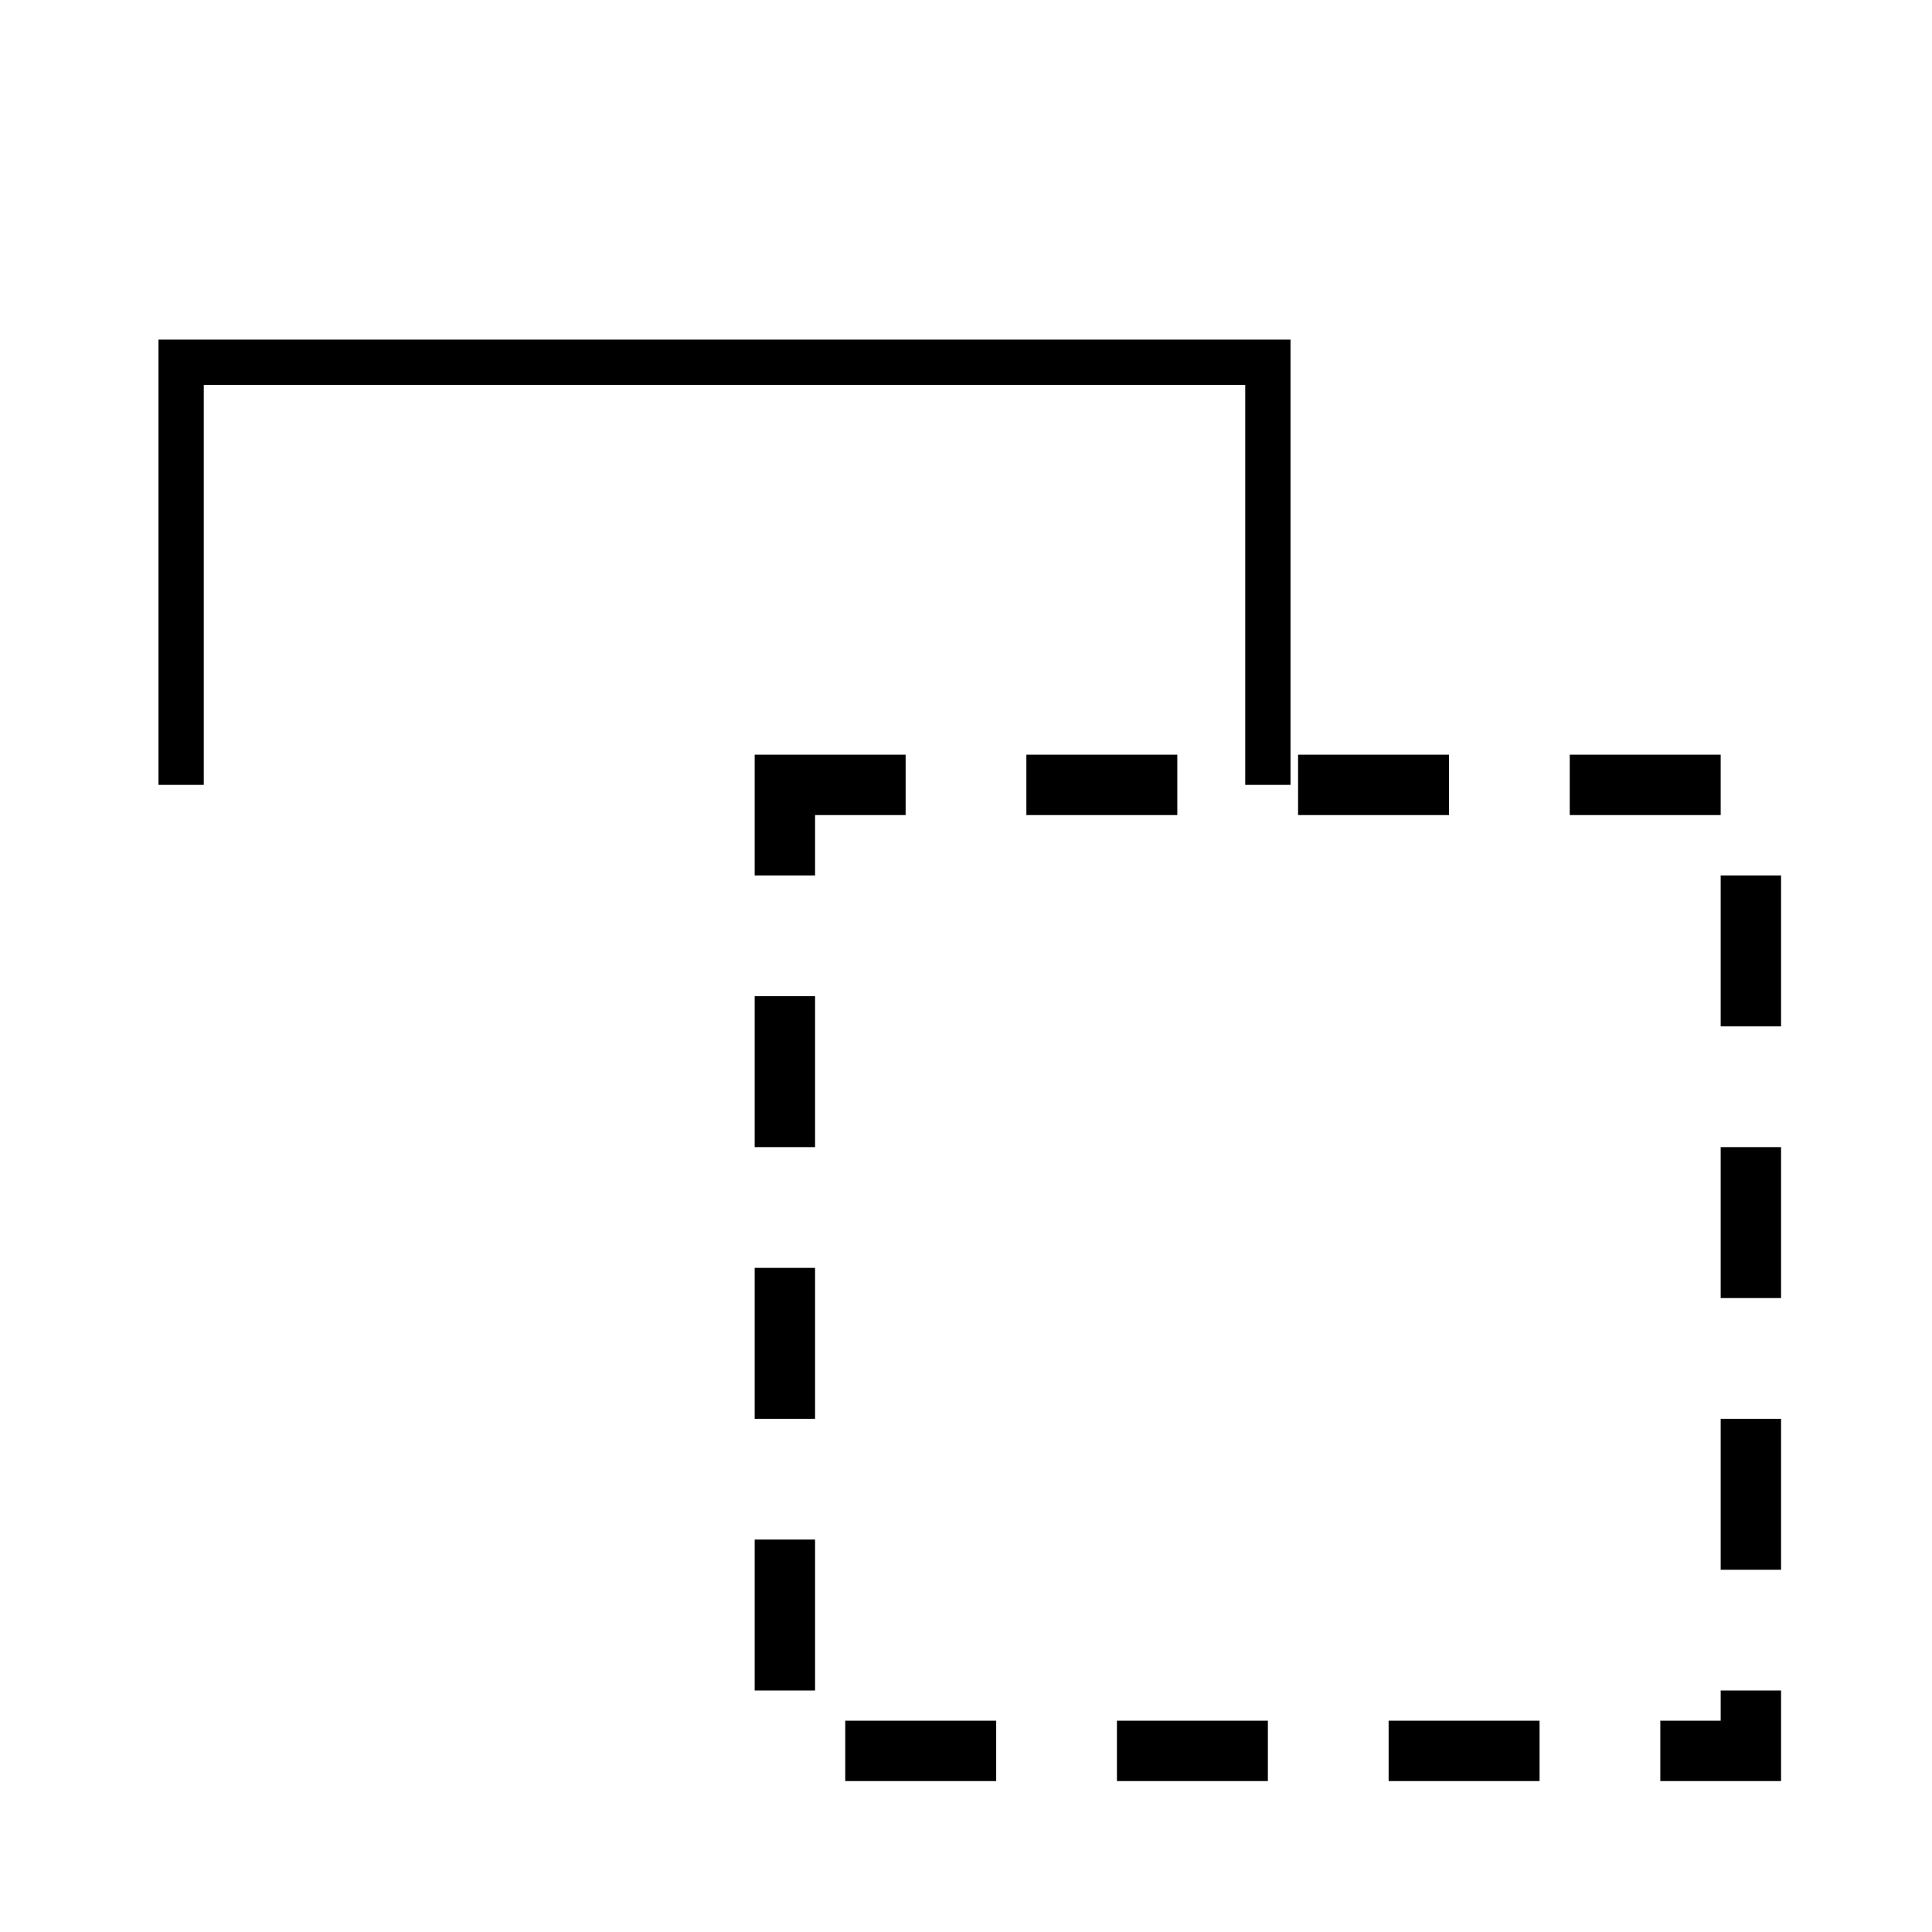
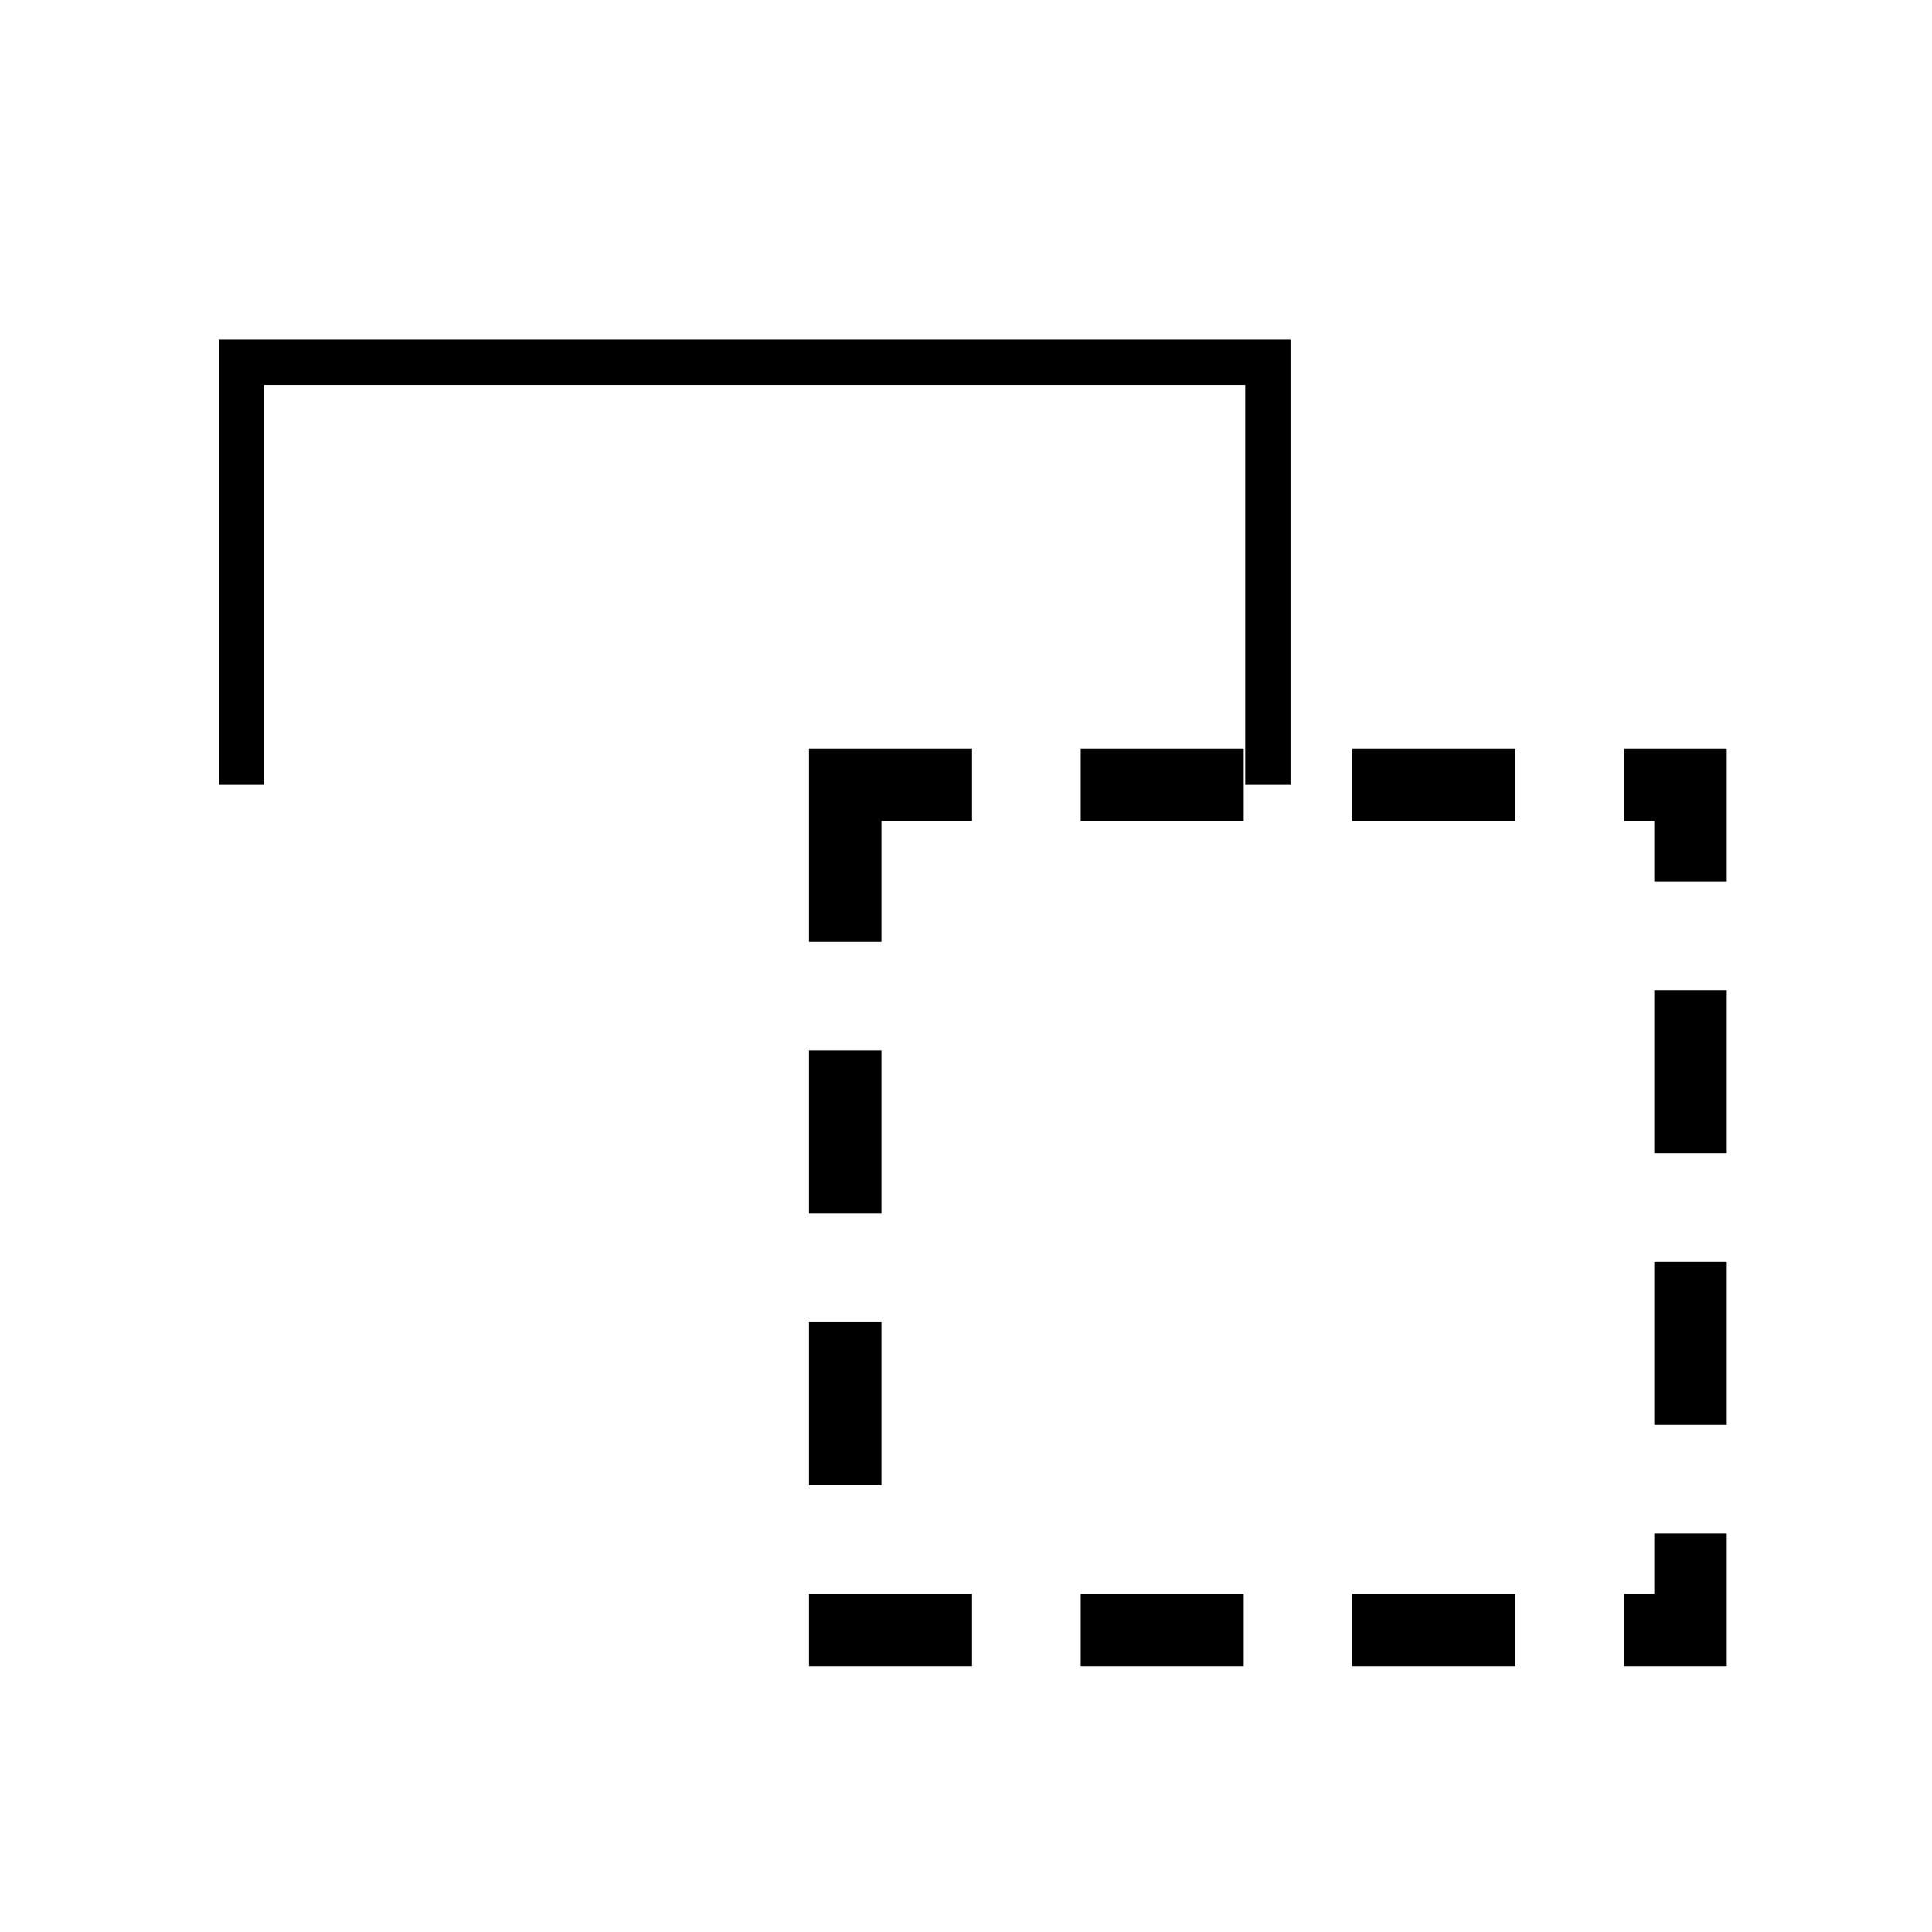
<svg xmlns="http://www.w3.org/2000/svg" width="32pt" height="32pt" viewBox="0 0 32 32" version="1.1">
-   <rect x="13" y="13" width="16" height="16" fill="none" stroke="black" stroke-width="1" stroke-dasharray="1.5,3" stroke-linecap="square" />
-   <path d="M 21 13 L 21 6 L 3 6 L 3 13" fill="none" stroke="black" stroke-width=".75" />
+   <rect x="14" y="13" width="14" height="14" fill="none" stroke="black" stroke-width="1.2" stroke-dasharray="1.5,3" stroke-linecap="square" />
+   <path d="M 21 13 L 21 6 L 4 6 L 4 13" fill="none" stroke="black" stroke-width=".75" />
</svg>
